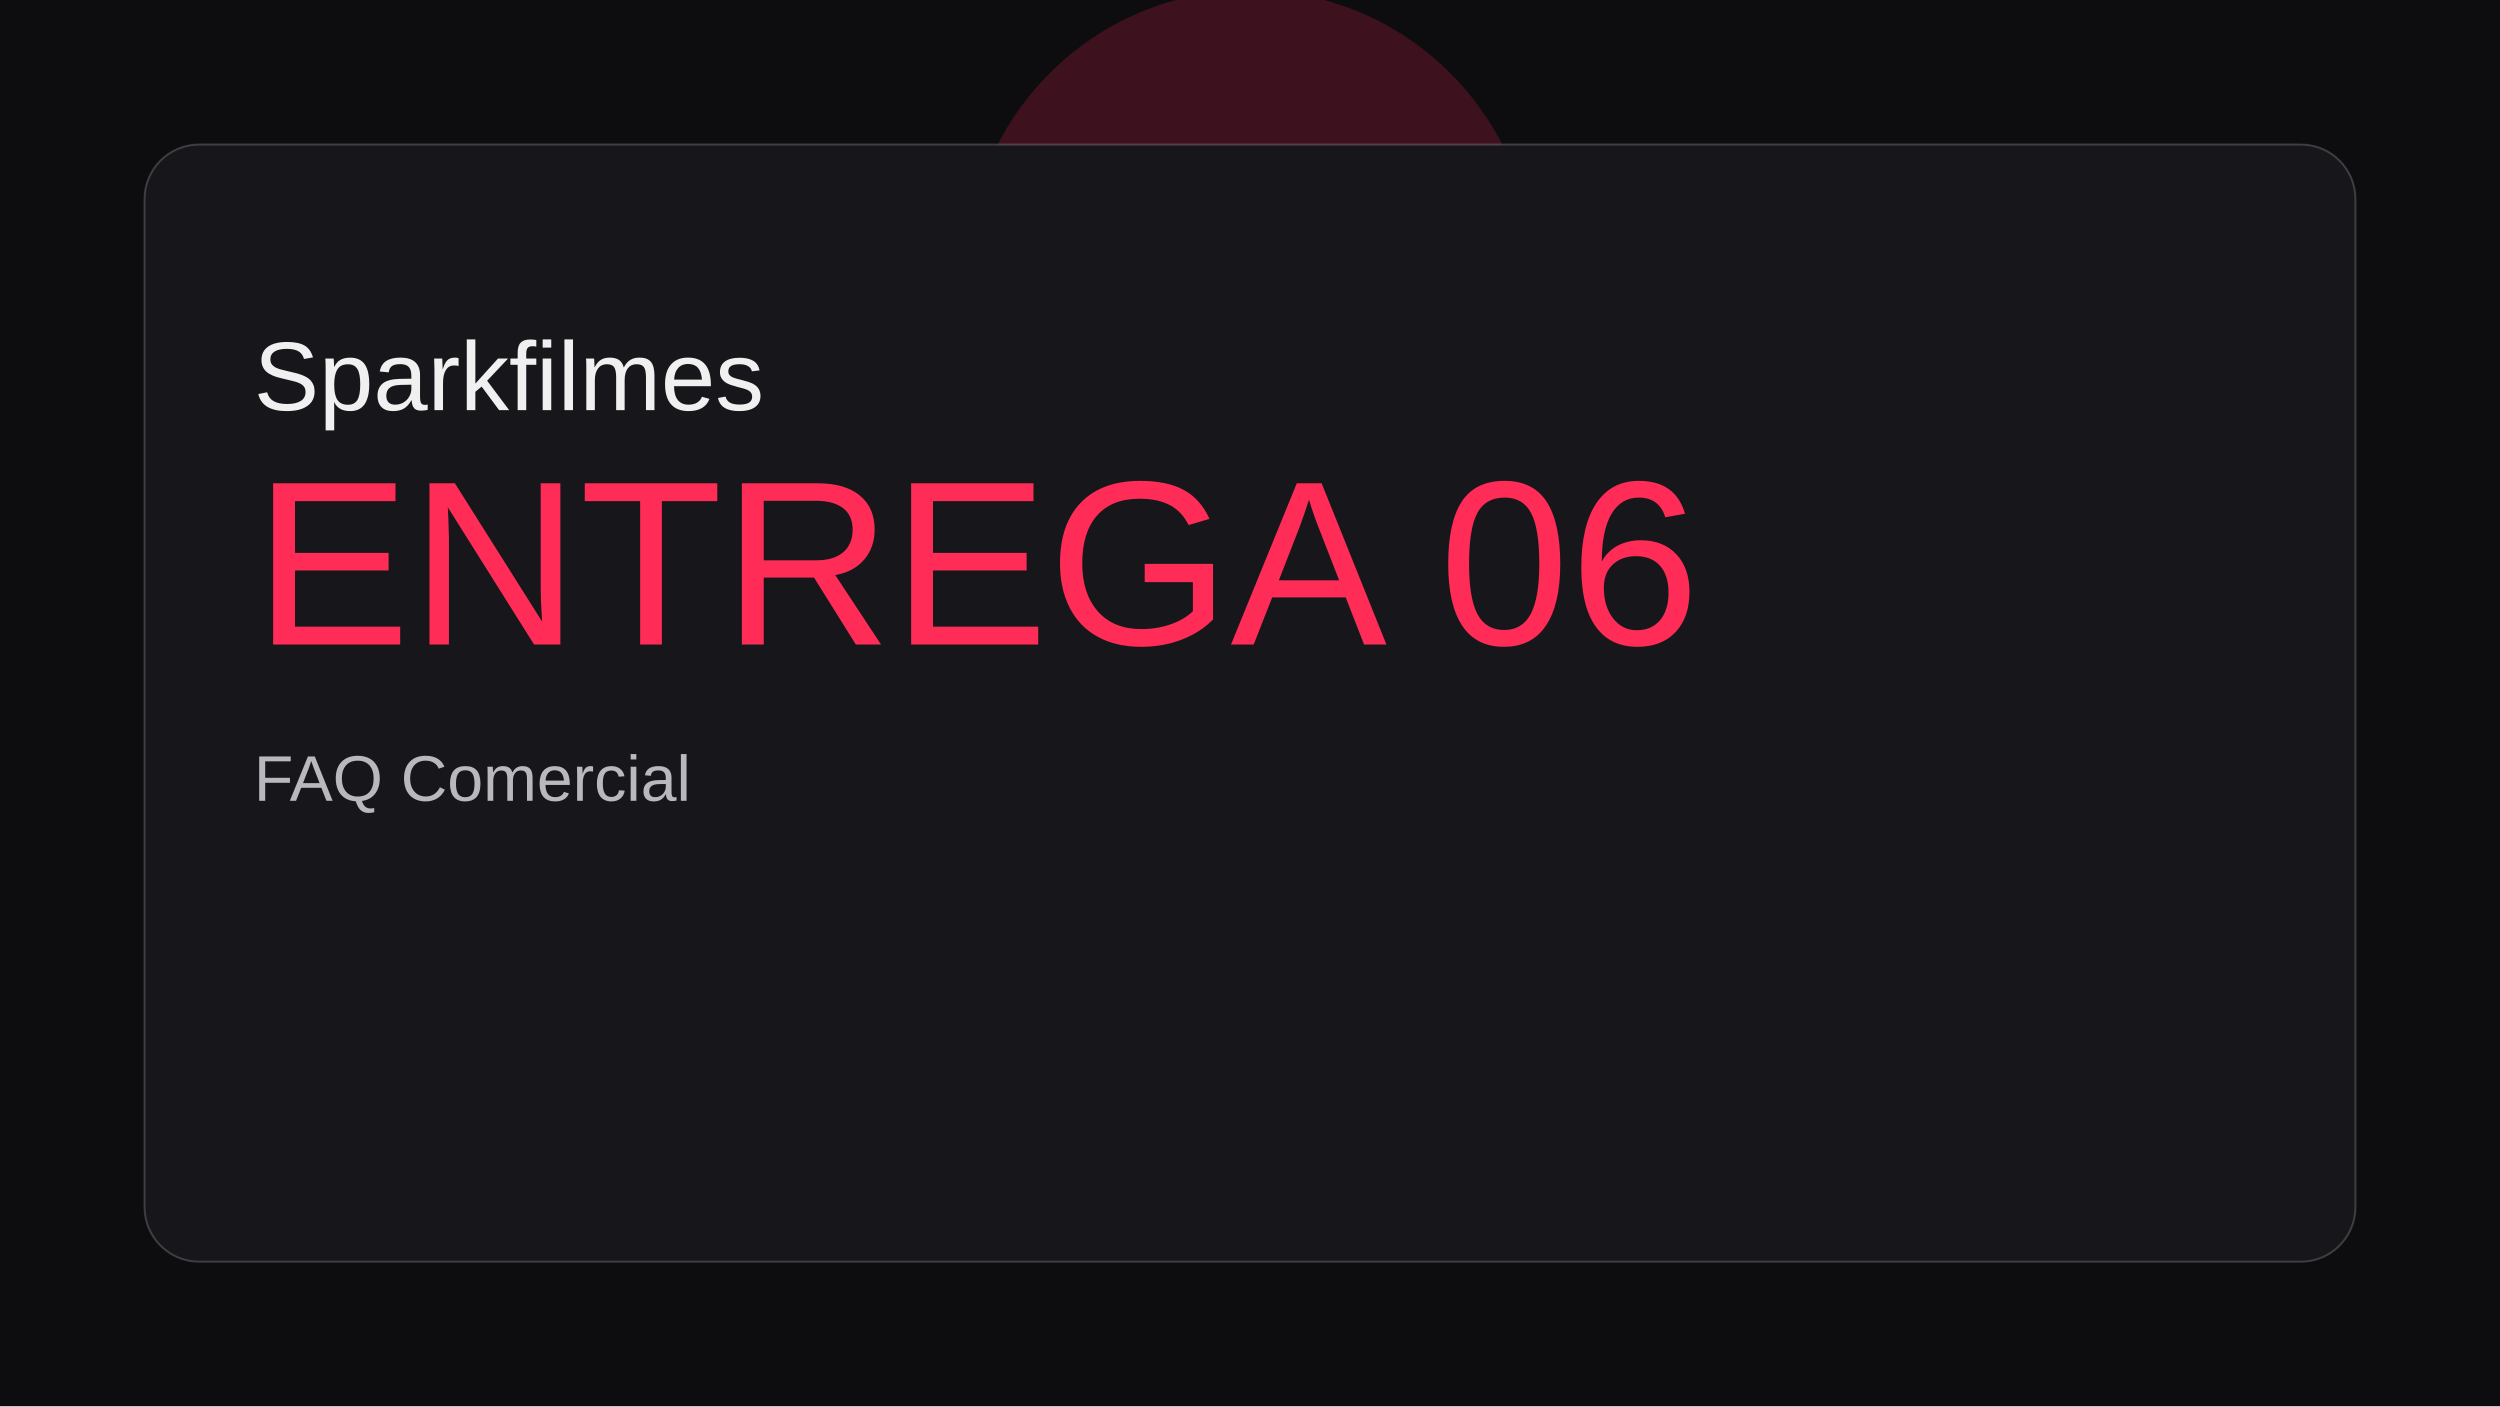
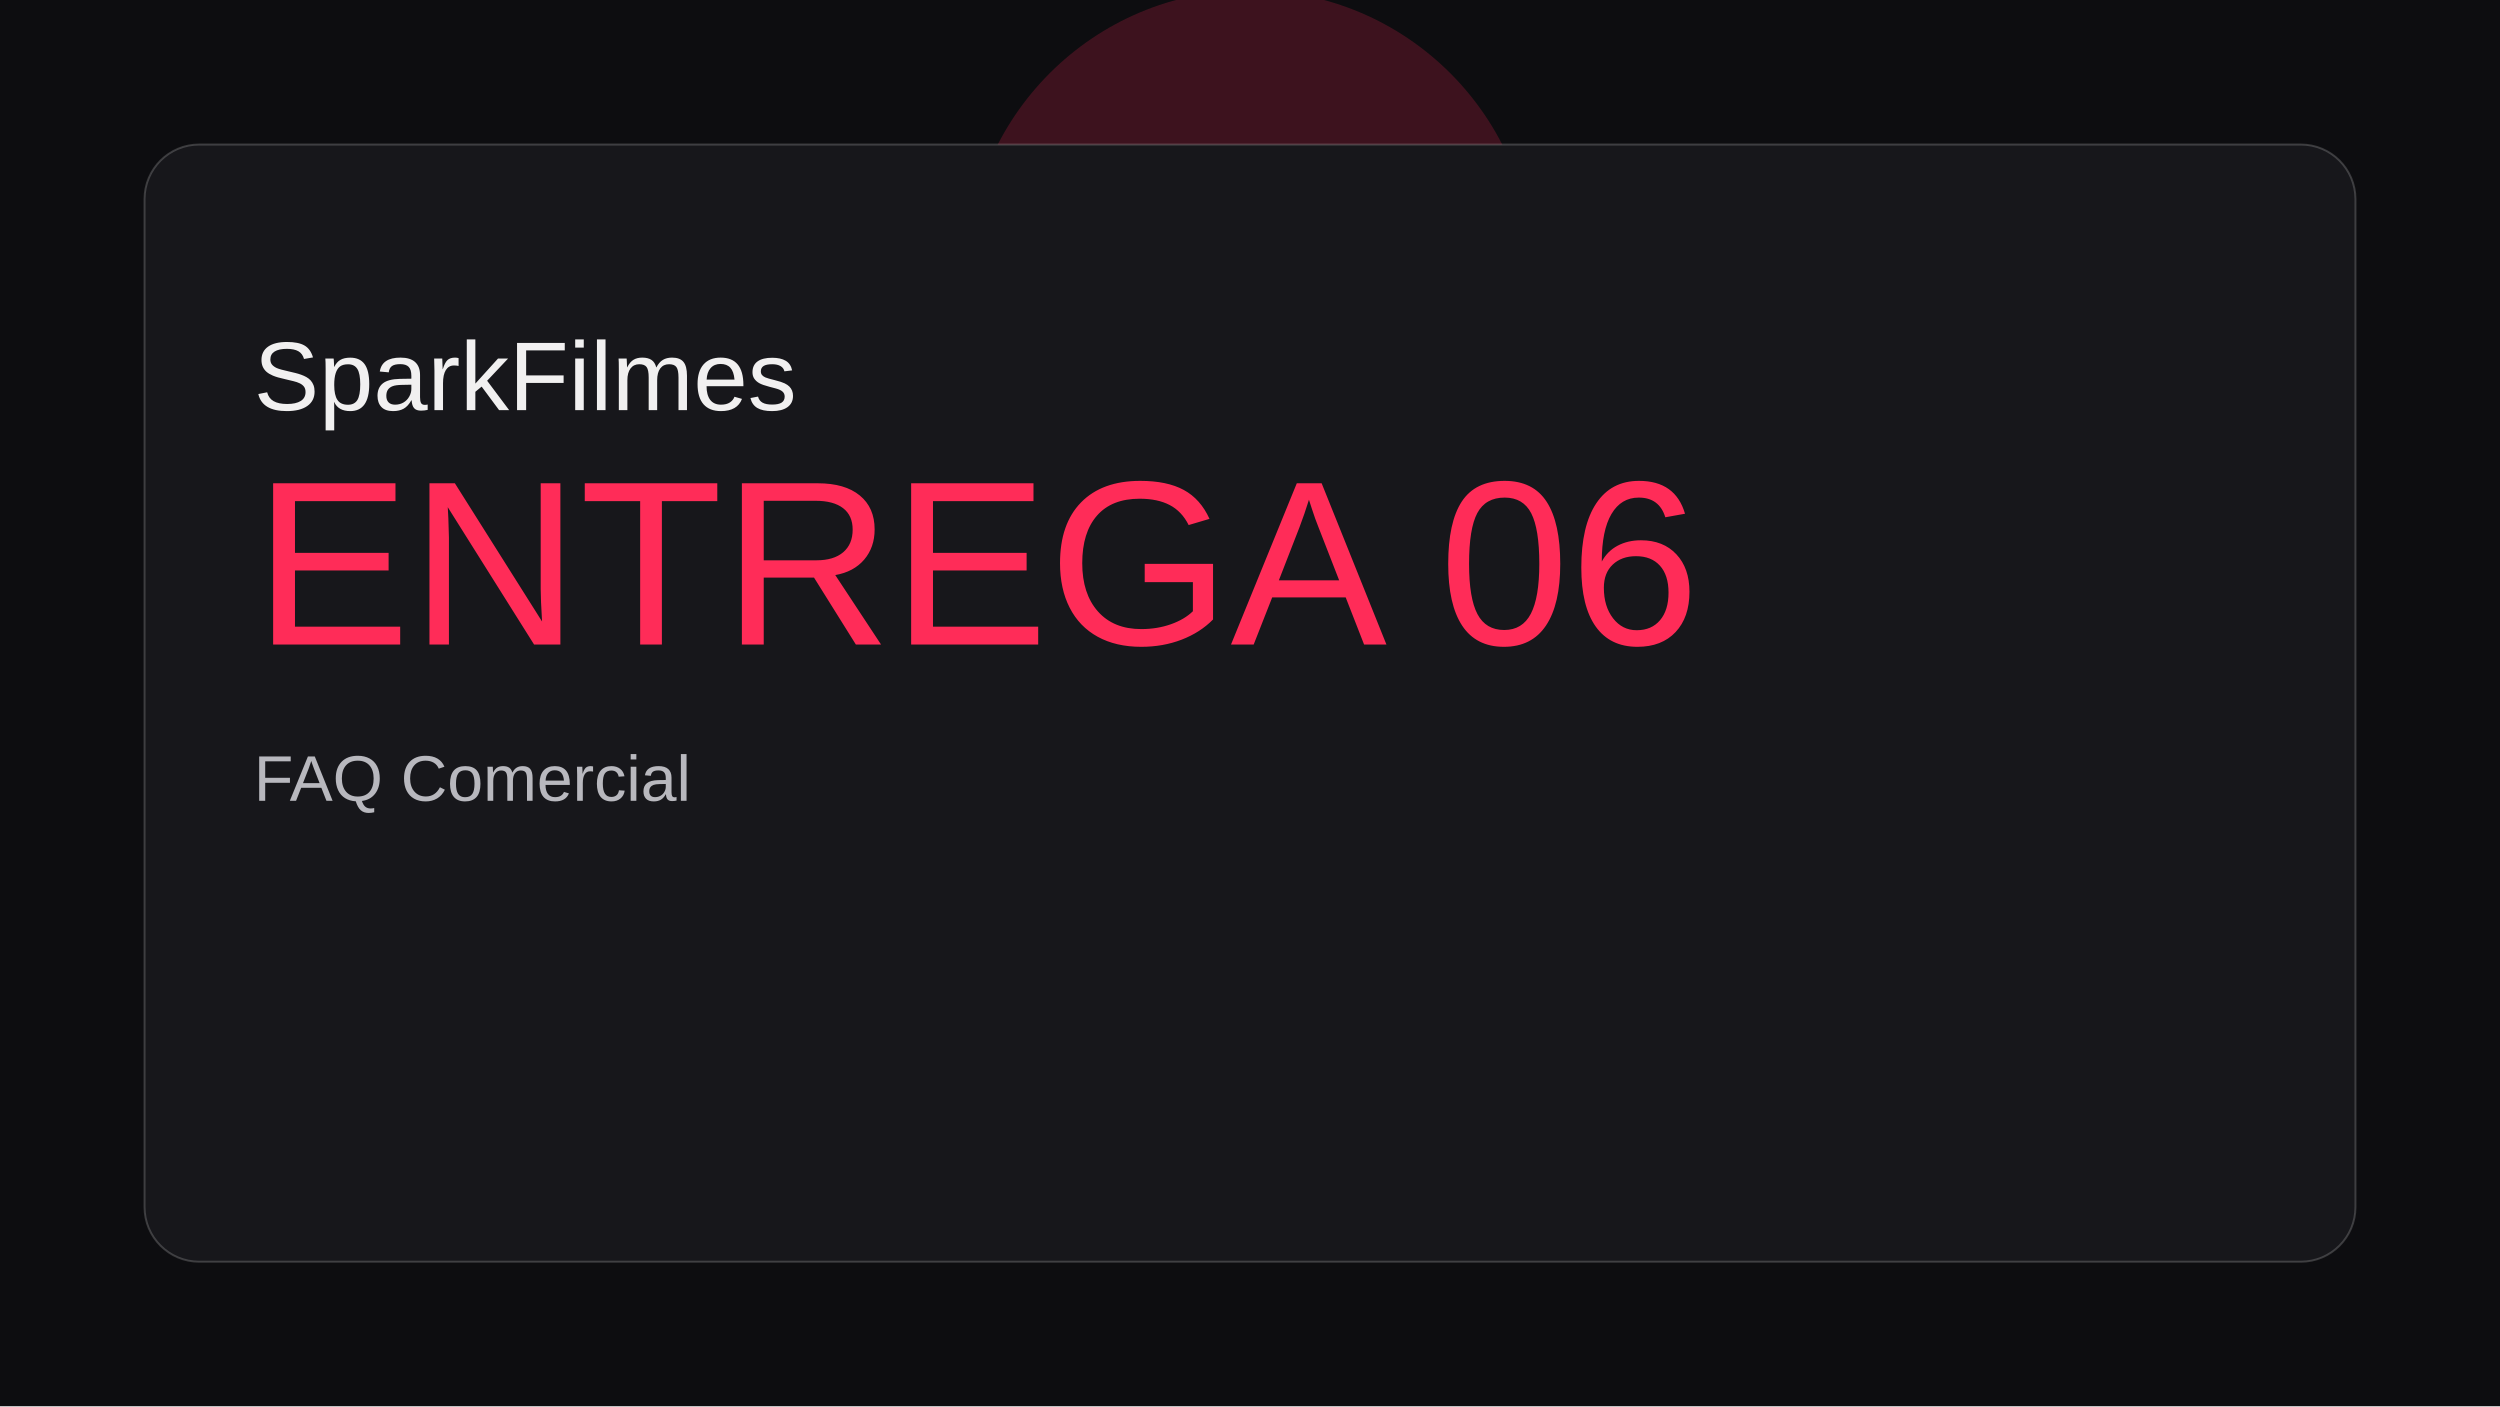
<svg xmlns="http://www.w3.org/2000/svg" viewBox="0 0 1280 720" role="img" aria-labelledby="t d">
  <rect width="1280" height="720" fill="#0d0d10" />
  <circle cx="640" cy="140" r="145" fill="#ff2c58" fill-opacity="0.2" />
  <rect x="74" y="74" width="1132" height="572" rx="28" fill="#17171b" stroke="#f1f0f0" stroke-opacity="0.2" />
-   <text x="130" y="210" font-family="Montserrat, Arial, sans-serif" font-size="50" fill="#f1f0f0">Sparkfilmes</text>
+   <text x="130" y="210" font-family="Montserrat, Arial, sans-serif" font-size="50" fill="#f1f0f0">SparkFilmes</text>
  <text x="130" y="330" font-family="Montserrat, Arial, sans-serif" font-size="120" fill="#ff2c58">ENTREGA 06</text>
  <text x="130" y="410" font-family="Montserrat, Arial, sans-serif" font-size="33" fill="#b8b8be">FAQ Comercial</text>
</svg>
